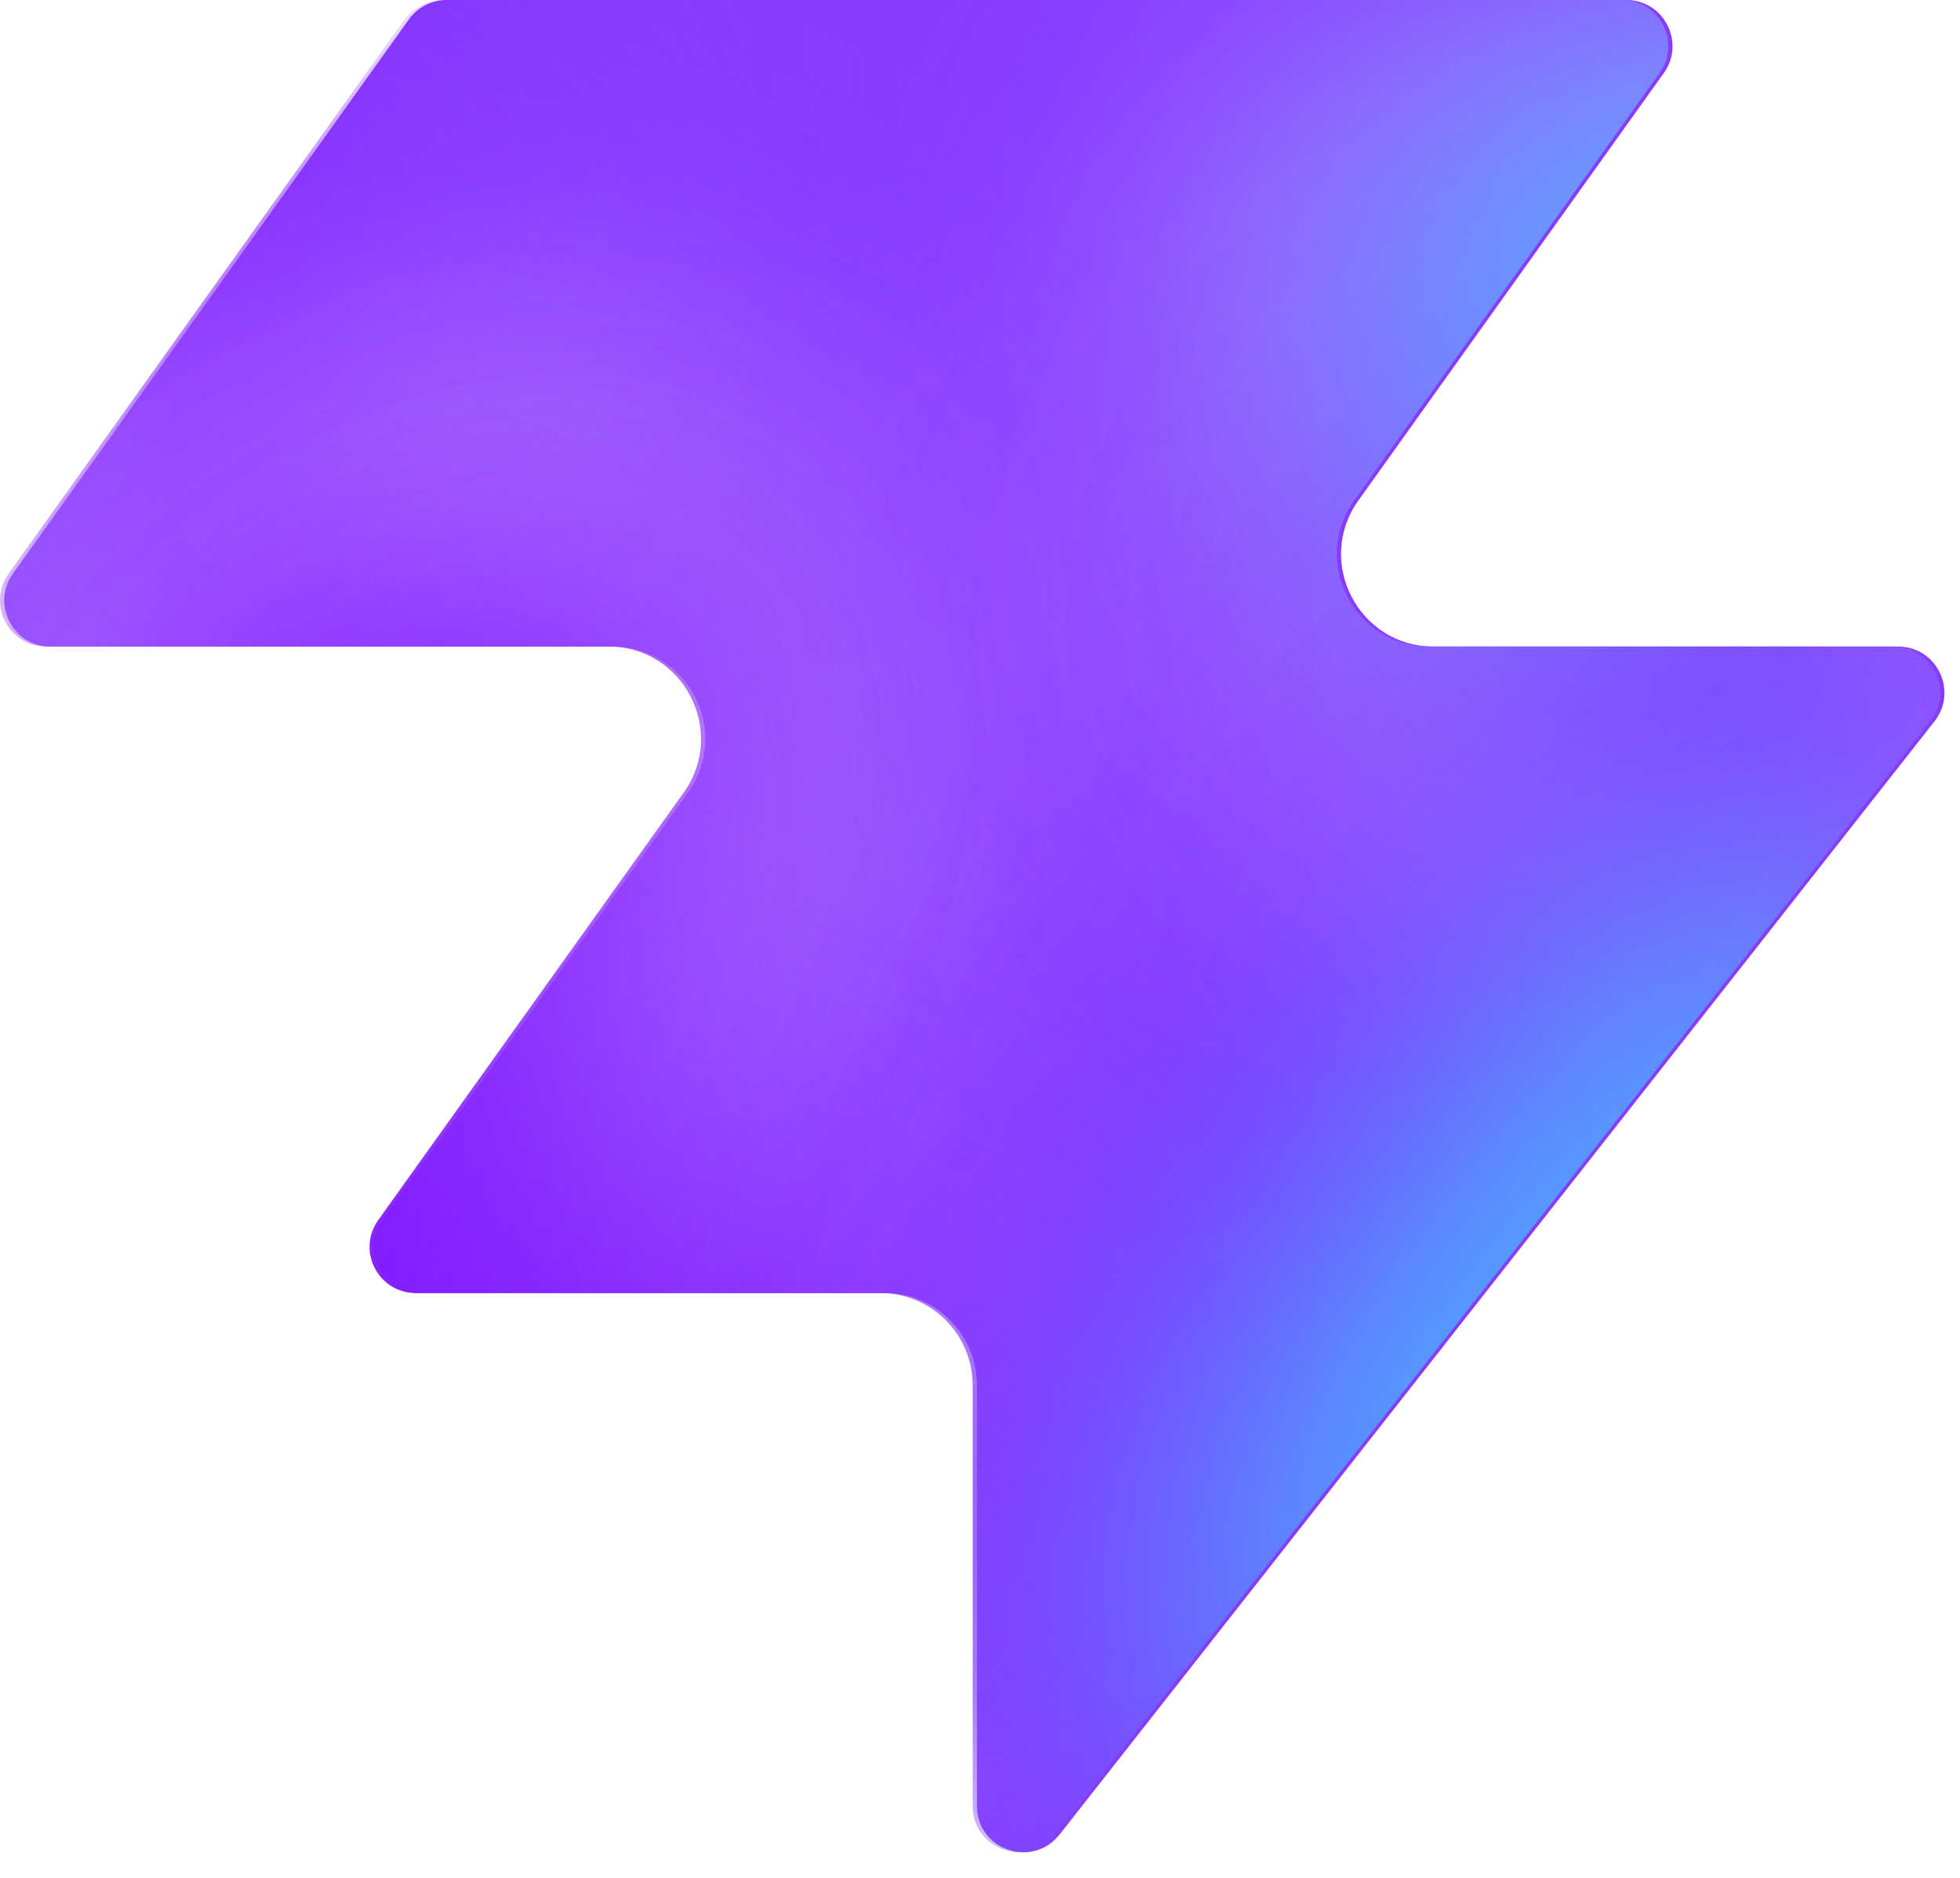
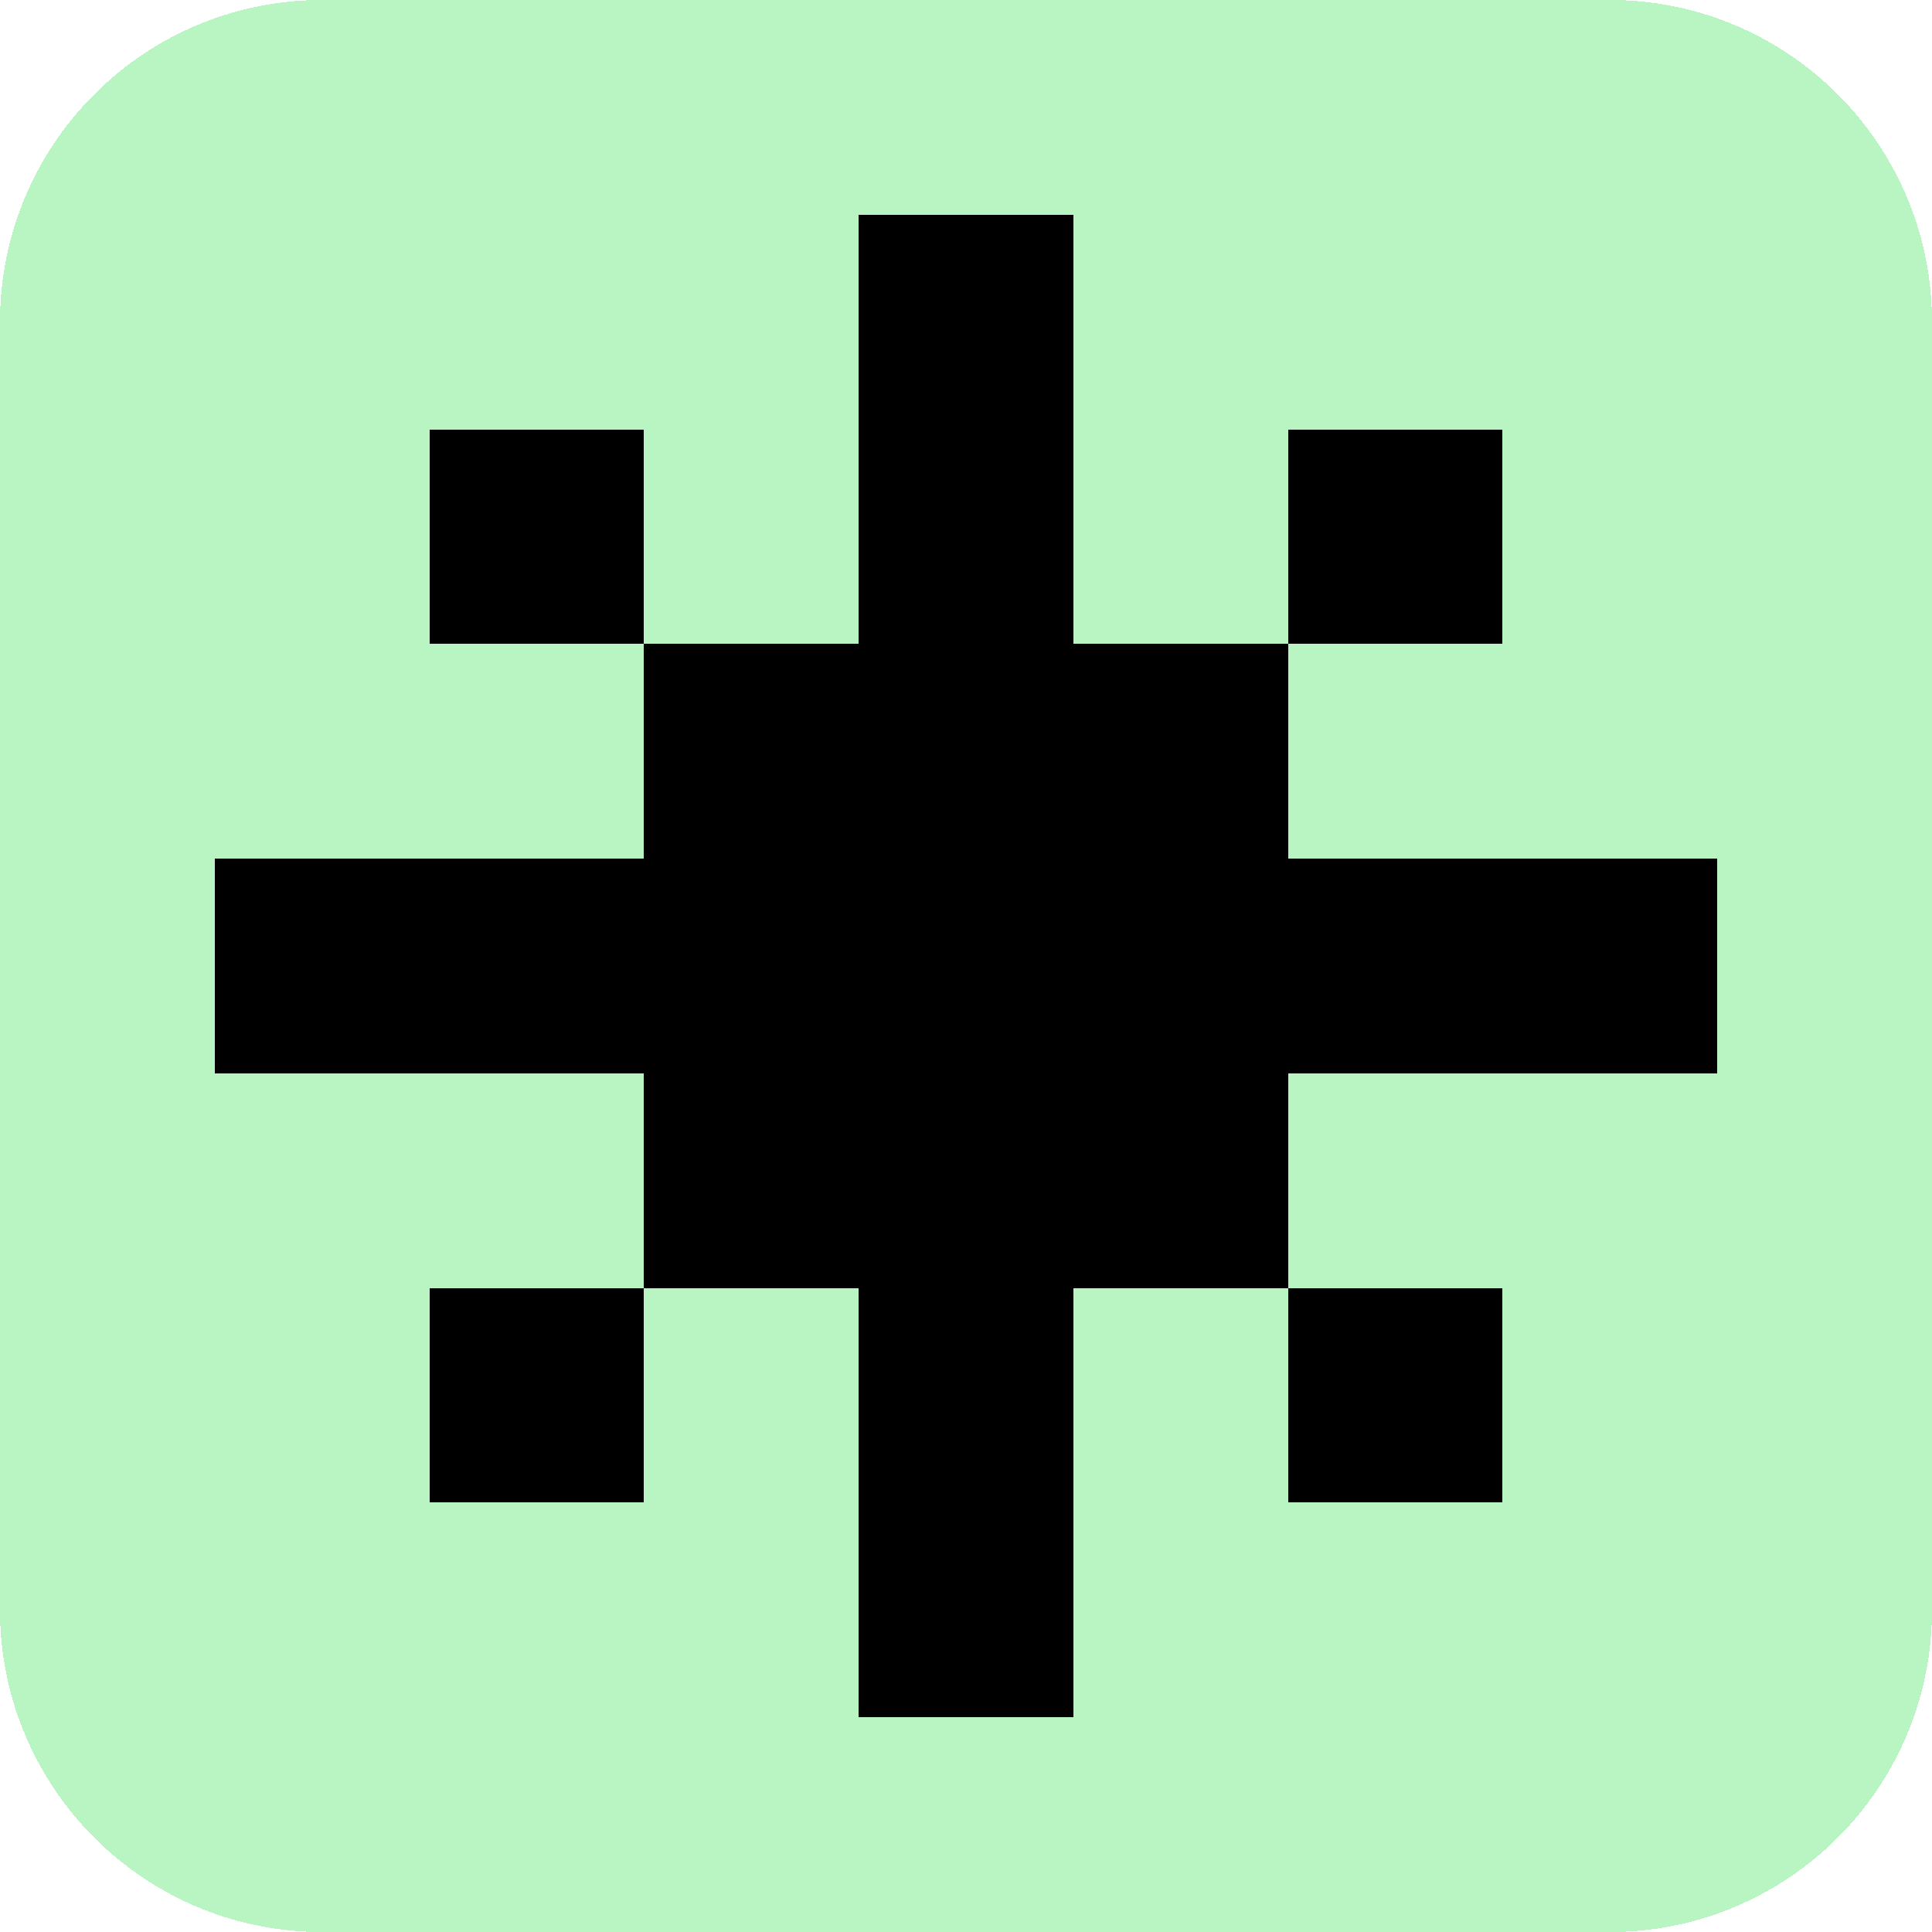
- <svg xmlns="http://www.w3.org/2000/svg" width="48" height="46" fill="none" viewBox="0 0 48 46">
-   <path fill="#863bff" d="M25.946 44.938c-.664.845-2.021.375-2.021-.698V33.937a2.26 2.26 0 0 0-2.262-2.262H10.287c-.92 0-1.456-1.04-.92-1.788l7.48-10.471c1.07-1.497 0-3.578-1.842-3.578H1.237c-.92 0-1.456-1.04-.92-1.788L10.013.474c.214-.297.556-.474.92-.474h28.894c.92 0 1.456 1.04.92 1.788l-7.48 10.471c-1.07 1.498 0 3.579 1.842 3.579h11.377c.943 0 1.473 1.088.89 1.83L25.947 44.94z" style="fill:#863bff;fill:color(display-p3 .525 .23 1);fill-opacity:1" />
-   <mask id="a" width="48" height="46" x="0" y="0" maskUnits="userSpaceOnUse" style="mask-type:alpha">
-     <path fill="#000" d="M25.842 44.938c-.664.844-2.021.375-2.021-.698V33.937a2.26 2.26 0 0 0-2.262-2.262H10.183c-.92 0-1.456-1.04-.92-1.788l7.48-10.471c1.07-1.498 0-3.579-1.842-3.579H1.133c-.92 0-1.456-1.04-.92-1.787L9.91.473c.214-.297.556-.474.92-.474h28.894c.92 0 1.456 1.04.92 1.788l-7.48 10.471c-1.07 1.498 0 3.578 1.842 3.578h11.377c.943 0 1.473 1.088.89 1.832L25.843 44.94z" style="fill:#000;fill-opacity:1" />
-   </mask>
-   <g mask="url(#a)">
-     <g filter="url(#b)">
-       <ellipse cx="5.508" cy="14.704" fill="#ede6ff" rx="5.508" ry="14.704" style="fill:#ede6ff;fill:color(display-p3 .927 .903 1);fill-opacity:1" transform="matrix(.00324 1 1 -.00324 -4.47 31.516)" />
-     </g>
-     <g filter="url(#c)">
-       <ellipse cx="10.399" cy="29.851" fill="#ede6ff" rx="10.399" ry="29.851" style="fill:#ede6ff;fill:color(display-p3 .927 .903 1);fill-opacity:1" transform="matrix(.00324 1 1 -.00324 -39.328 7.883)" />
-     </g>
-     <g filter="url(#d)">
-       <ellipse cx="5.508" cy="30.487" fill="#7e14ff" rx="5.508" ry="30.487" style="fill:#7e14ff;fill:color(display-p3 .492 .077 1);fill-opacity:1" transform="rotate(89.814 -25.913 -14.639)scale(1 -1)" />
-     </g>
-     <g filter="url(#e)">
-       <ellipse cx="5.508" cy="30.599" fill="#7e14ff" rx="5.508" ry="30.599" style="fill:#7e14ff;fill:color(display-p3 .492 .077 1);fill-opacity:1" transform="rotate(89.814 -32.644 -3.334)scale(1 -1)" />
-     </g>
-     <g filter="url(#f)">
-       <ellipse cx="5.508" cy="30.599" fill="#7e14ff" rx="5.508" ry="30.599" style="fill:#7e14ff;fill:color(display-p3 .492 .077 1);fill-opacity:1" transform="matrix(.00324 1 1 -.00324 -34.34 30.47)" />
-     </g>
-     <g filter="url(#g)">
-       <ellipse cx="14.072" cy="22.078" fill="#ede6ff" rx="14.072" ry="22.078" style="fill:#ede6ff;fill:color(display-p3 .927 .903 1);fill-opacity:1" transform="rotate(93.35 24.506 48.493)scale(-1 1)" />
-     </g>
-     <g filter="url(#h)">
-       <ellipse cx="3.47" cy="21.501" fill="#7e14ff" rx="3.47" ry="21.501" style="fill:#7e14ff;fill:color(display-p3 .492 .077 1);fill-opacity:1" transform="rotate(89.009 28.708 47.59)scale(-1 1)" />
-     </g>
-     <g filter="url(#i)">
-       <ellipse cx="3.47" cy="21.501" fill="#7e14ff" rx="3.47" ry="21.501" style="fill:#7e14ff;fill:color(display-p3 .492 .077 1);fill-opacity:1" transform="rotate(89.009 28.708 47.59)scale(-1 1)" />
-     </g>
-     <g filter="url(#j)">
-       <ellipse cx=".387" cy="8.972" fill="#7e14ff" rx="4.407" ry="29.108" style="fill:#7e14ff;fill:color(display-p3 .492 .077 1);fill-opacity:1" transform="rotate(39.51 .387 8.972)" />
-     </g>
-     <g filter="url(#k)">
-       <ellipse cx="47.523" cy="-6.092" fill="#7e14ff" rx="4.407" ry="29.108" style="fill:#7e14ff;fill:color(display-p3 .492 .077 1);fill-opacity:1" transform="rotate(37.892 47.523 -6.092)" />
-     </g>
-     <g filter="url(#l)">
-       <ellipse cx="41.412" cy="6.333" fill="#47bfff" rx="5.971" ry="9.665" style="fill:#47bfff;fill:color(display-p3 .28 .748 1);fill-opacity:1" transform="rotate(37.892 41.412 6.333)" />
-     </g>
-     <g filter="url(#m)">
-       <ellipse cx="-1.879" cy="38.332" fill="#7e14ff" rx="4.407" ry="29.108" style="fill:#7e14ff;fill:color(display-p3 .492 .077 1);fill-opacity:1" transform="rotate(37.892 -1.88 38.332)" />
-     </g>
-     <g filter="url(#n)">
-       <ellipse cx="-1.879" cy="38.332" fill="#7e14ff" rx="4.407" ry="29.108" style="fill:#7e14ff;fill:color(display-p3 .492 .077 1);fill-opacity:1" transform="rotate(37.892 -1.88 38.332)" />
-     </g>
-     <g filter="url(#o)">
-       <ellipse cx="35.651" cy="29.907" fill="#7e14ff" rx="4.407" ry="29.108" style="fill:#7e14ff;fill:color(display-p3 .492 .077 1);fill-opacity:1" transform="rotate(37.892 35.651 29.907)" />
-     </g>
-     <g filter="url(#p)">
-       <ellipse cx="38.418" cy="32.4" fill="#47bfff" rx="5.971" ry="15.297" style="fill:#47bfff;fill:color(display-p3 .28 .748 1);fill-opacity:1" transform="rotate(37.892 38.418 32.4)" />
-     </g>
+ <svg xmlns="http://www.w3.org/2000/svg" viewBox="0 0 9 9" shape-rendering="crispEdges">
+   <rect width="9" height="9" rx="1.5" fill="#b9f5c3" />
+   <g fill="#000">
+     <rect x="4" y="1" width="1" height="1" />
+     <rect x="2" y="2" width="1" height="1" />
+     <rect x="4" y="2" width="1" height="1" />
+     <rect x="6" y="2" width="1" height="1" />
+     <rect x="3" y="3" width="1" height="1" />
+     <rect x="4" y="3" width="1" height="1" />
+     <rect x="5" y="3" width="1" height="1" />
+     <rect x="1" y="4" width="1" height="1" />
+     <rect x="2" y="4" width="1" height="1" />
+     <rect x="3" y="4" width="1" height="1" />
+     <rect x="4" y="4" width="1" height="1" />
+     <rect x="5" y="4" width="1" height="1" />
+     <rect x="6" y="4" width="1" height="1" />
+     <rect x="7" y="4" width="1" height="1" />
+     <rect x="3" y="5" width="1" height="1" />
+     <rect x="4" y="5" width="1" height="1" />
+     <rect x="5" y="5" width="1" height="1" />
+     <rect x="2" y="6" width="1" height="1" />
+     <rect x="4" y="6" width="1" height="1" />
+     <rect x="6" y="6" width="1" height="1" />
+     <rect x="4" y="7" width="1" height="1" />
  </g>
-   <defs>
-     <filter id="b" width="60.045" height="41.654" x="-19.77" y="16.149" color-interpolation-filters="sRGB" filterUnits="userSpaceOnUse">
-       <feFlood flood-opacity="0" result="BackgroundImageFix" />
-       <feBlend in="SourceGraphic" in2="BackgroundImageFix" result="shape" />
-       <feGaussianBlur result="effect1_foregroundBlur_2002_17158" stdDeviation="7.659" />
-     </filter>
-     <filter id="c" width="90.34" height="51.437" x="-54.613" y="-7.533" color-interpolation-filters="sRGB" filterUnits="userSpaceOnUse">
-       <feFlood flood-opacity="0" result="BackgroundImageFix" />
-       <feBlend in="SourceGraphic" in2="BackgroundImageFix" result="shape" />
-       <feGaussianBlur result="effect1_foregroundBlur_2002_17158" stdDeviation="7.659" />
-     </filter>
-     <filter id="d" width="79.355" height="29.4" x="-49.64" y="2.03" color-interpolation-filters="sRGB" filterUnits="userSpaceOnUse">
-       <feFlood flood-opacity="0" result="BackgroundImageFix" />
-       <feBlend in="SourceGraphic" in2="BackgroundImageFix" result="shape" />
-       <feGaussianBlur result="effect1_foregroundBlur_2002_17158" stdDeviation="4.596" />
-     </filter>
-     <filter id="e" width="79.579" height="29.4" x="-45.045" y="20.029" color-interpolation-filters="sRGB" filterUnits="userSpaceOnUse">
-       <feFlood flood-opacity="0" result="BackgroundImageFix" />
-       <feBlend in="SourceGraphic" in2="BackgroundImageFix" result="shape" />
-       <feGaussianBlur result="effect1_foregroundBlur_2002_17158" stdDeviation="4.596" />
-     </filter>
-     <filter id="f" width="79.579" height="29.4" x="-43.513" y="21.178" color-interpolation-filters="sRGB" filterUnits="userSpaceOnUse">
-       <feFlood flood-opacity="0" result="BackgroundImageFix" />
-       <feBlend in="SourceGraphic" in2="BackgroundImageFix" result="shape" />
-       <feGaussianBlur result="effect1_foregroundBlur_2002_17158" stdDeviation="4.596" />
-     </filter>
-     <filter id="g" width="74.749" height="58.852" x="15.756" y="-17.901" color-interpolation-filters="sRGB" filterUnits="userSpaceOnUse">
-       <feFlood flood-opacity="0" result="BackgroundImageFix" />
-       <feBlend in="SourceGraphic" in2="BackgroundImageFix" result="shape" />
-       <feGaussianBlur result="effect1_foregroundBlur_2002_17158" stdDeviation="7.659" />
-     </filter>
-     <filter id="h" width="61.377" height="25.362" x="23.548" y="2.284" color-interpolation-filters="sRGB" filterUnits="userSpaceOnUse">
-       <feFlood flood-opacity="0" result="BackgroundImageFix" />
-       <feBlend in="SourceGraphic" in2="BackgroundImageFix" result="shape" />
-       <feGaussianBlur result="effect1_foregroundBlur_2002_17158" stdDeviation="4.596" />
-     </filter>
-     <filter id="i" width="61.377" height="25.362" x="23.548" y="2.284" color-interpolation-filters="sRGB" filterUnits="userSpaceOnUse">
-       <feFlood flood-opacity="0" result="BackgroundImageFix" />
-       <feBlend in="SourceGraphic" in2="BackgroundImageFix" result="shape" />
-       <feGaussianBlur result="effect1_foregroundBlur_2002_17158" stdDeviation="4.596" />
-     </filter>
-     <filter id="j" width="56.045" height="63.649" x="-27.636" y="-22.853" color-interpolation-filters="sRGB" filterUnits="userSpaceOnUse">
-       <feFlood flood-opacity="0" result="BackgroundImageFix" />
-       <feBlend in="SourceGraphic" in2="BackgroundImageFix" result="shape" />
-       <feGaussianBlur result="effect1_foregroundBlur_2002_17158" stdDeviation="4.596" />
-     </filter>
-     <filter id="k" width="54.814" height="64.646" x="20.116" y="-38.415" color-interpolation-filters="sRGB" filterUnits="userSpaceOnUse">
-       <feFlood flood-opacity="0" result="BackgroundImageFix" />
-       <feBlend in="SourceGraphic" in2="BackgroundImageFix" result="shape" />
-       <feGaussianBlur result="effect1_foregroundBlur_2002_17158" stdDeviation="4.596" />
-     </filter>
-     <filter id="l" width="33.541" height="35.313" x="24.641" y="-11.323" color-interpolation-filters="sRGB" filterUnits="userSpaceOnUse">
-       <feFlood flood-opacity="0" result="BackgroundImageFix" />
-       <feBlend in="SourceGraphic" in2="BackgroundImageFix" result="shape" />
-       <feGaussianBlur result="effect1_foregroundBlur_2002_17158" stdDeviation="4.596" />
-     </filter>
-     <filter id="m" width="54.814" height="64.646" x="-29.286" y="6.009" color-interpolation-filters="sRGB" filterUnits="userSpaceOnUse">
-       <feFlood flood-opacity="0" result="BackgroundImageFix" />
-       <feBlend in="SourceGraphic" in2="BackgroundImageFix" result="shape" />
-       <feGaussianBlur result="effect1_foregroundBlur_2002_17158" stdDeviation="4.596" />
-     </filter>
-     <filter id="n" width="54.814" height="64.646" x="-29.286" y="6.009" color-interpolation-filters="sRGB" filterUnits="userSpaceOnUse">
-       <feFlood flood-opacity="0" result="BackgroundImageFix" />
-       <feBlend in="SourceGraphic" in2="BackgroundImageFix" result="shape" />
-       <feGaussianBlur result="effect1_foregroundBlur_2002_17158" stdDeviation="4.596" />
-     </filter>
-     <filter id="o" width="54.814" height="64.646" x="8.244" y="-2.416" color-interpolation-filters="sRGB" filterUnits="userSpaceOnUse">
-       <feFlood flood-opacity="0" result="BackgroundImageFix" />
-       <feBlend in="SourceGraphic" in2="BackgroundImageFix" result="shape" />
-       <feGaussianBlur result="effect1_foregroundBlur_2002_17158" stdDeviation="4.596" />
-     </filter>
-     <filter id="p" width="39.409" height="43.623" x="18.713" y="10.588" color-interpolation-filters="sRGB" filterUnits="userSpaceOnUse">
-       <feFlood flood-opacity="0" result="BackgroundImageFix" />
-       <feBlend in="SourceGraphic" in2="BackgroundImageFix" result="shape" />
-       <feGaussianBlur result="effect1_foregroundBlur_2002_17158" stdDeviation="4.596" />
-     </filter>
-   </defs>
</svg>
